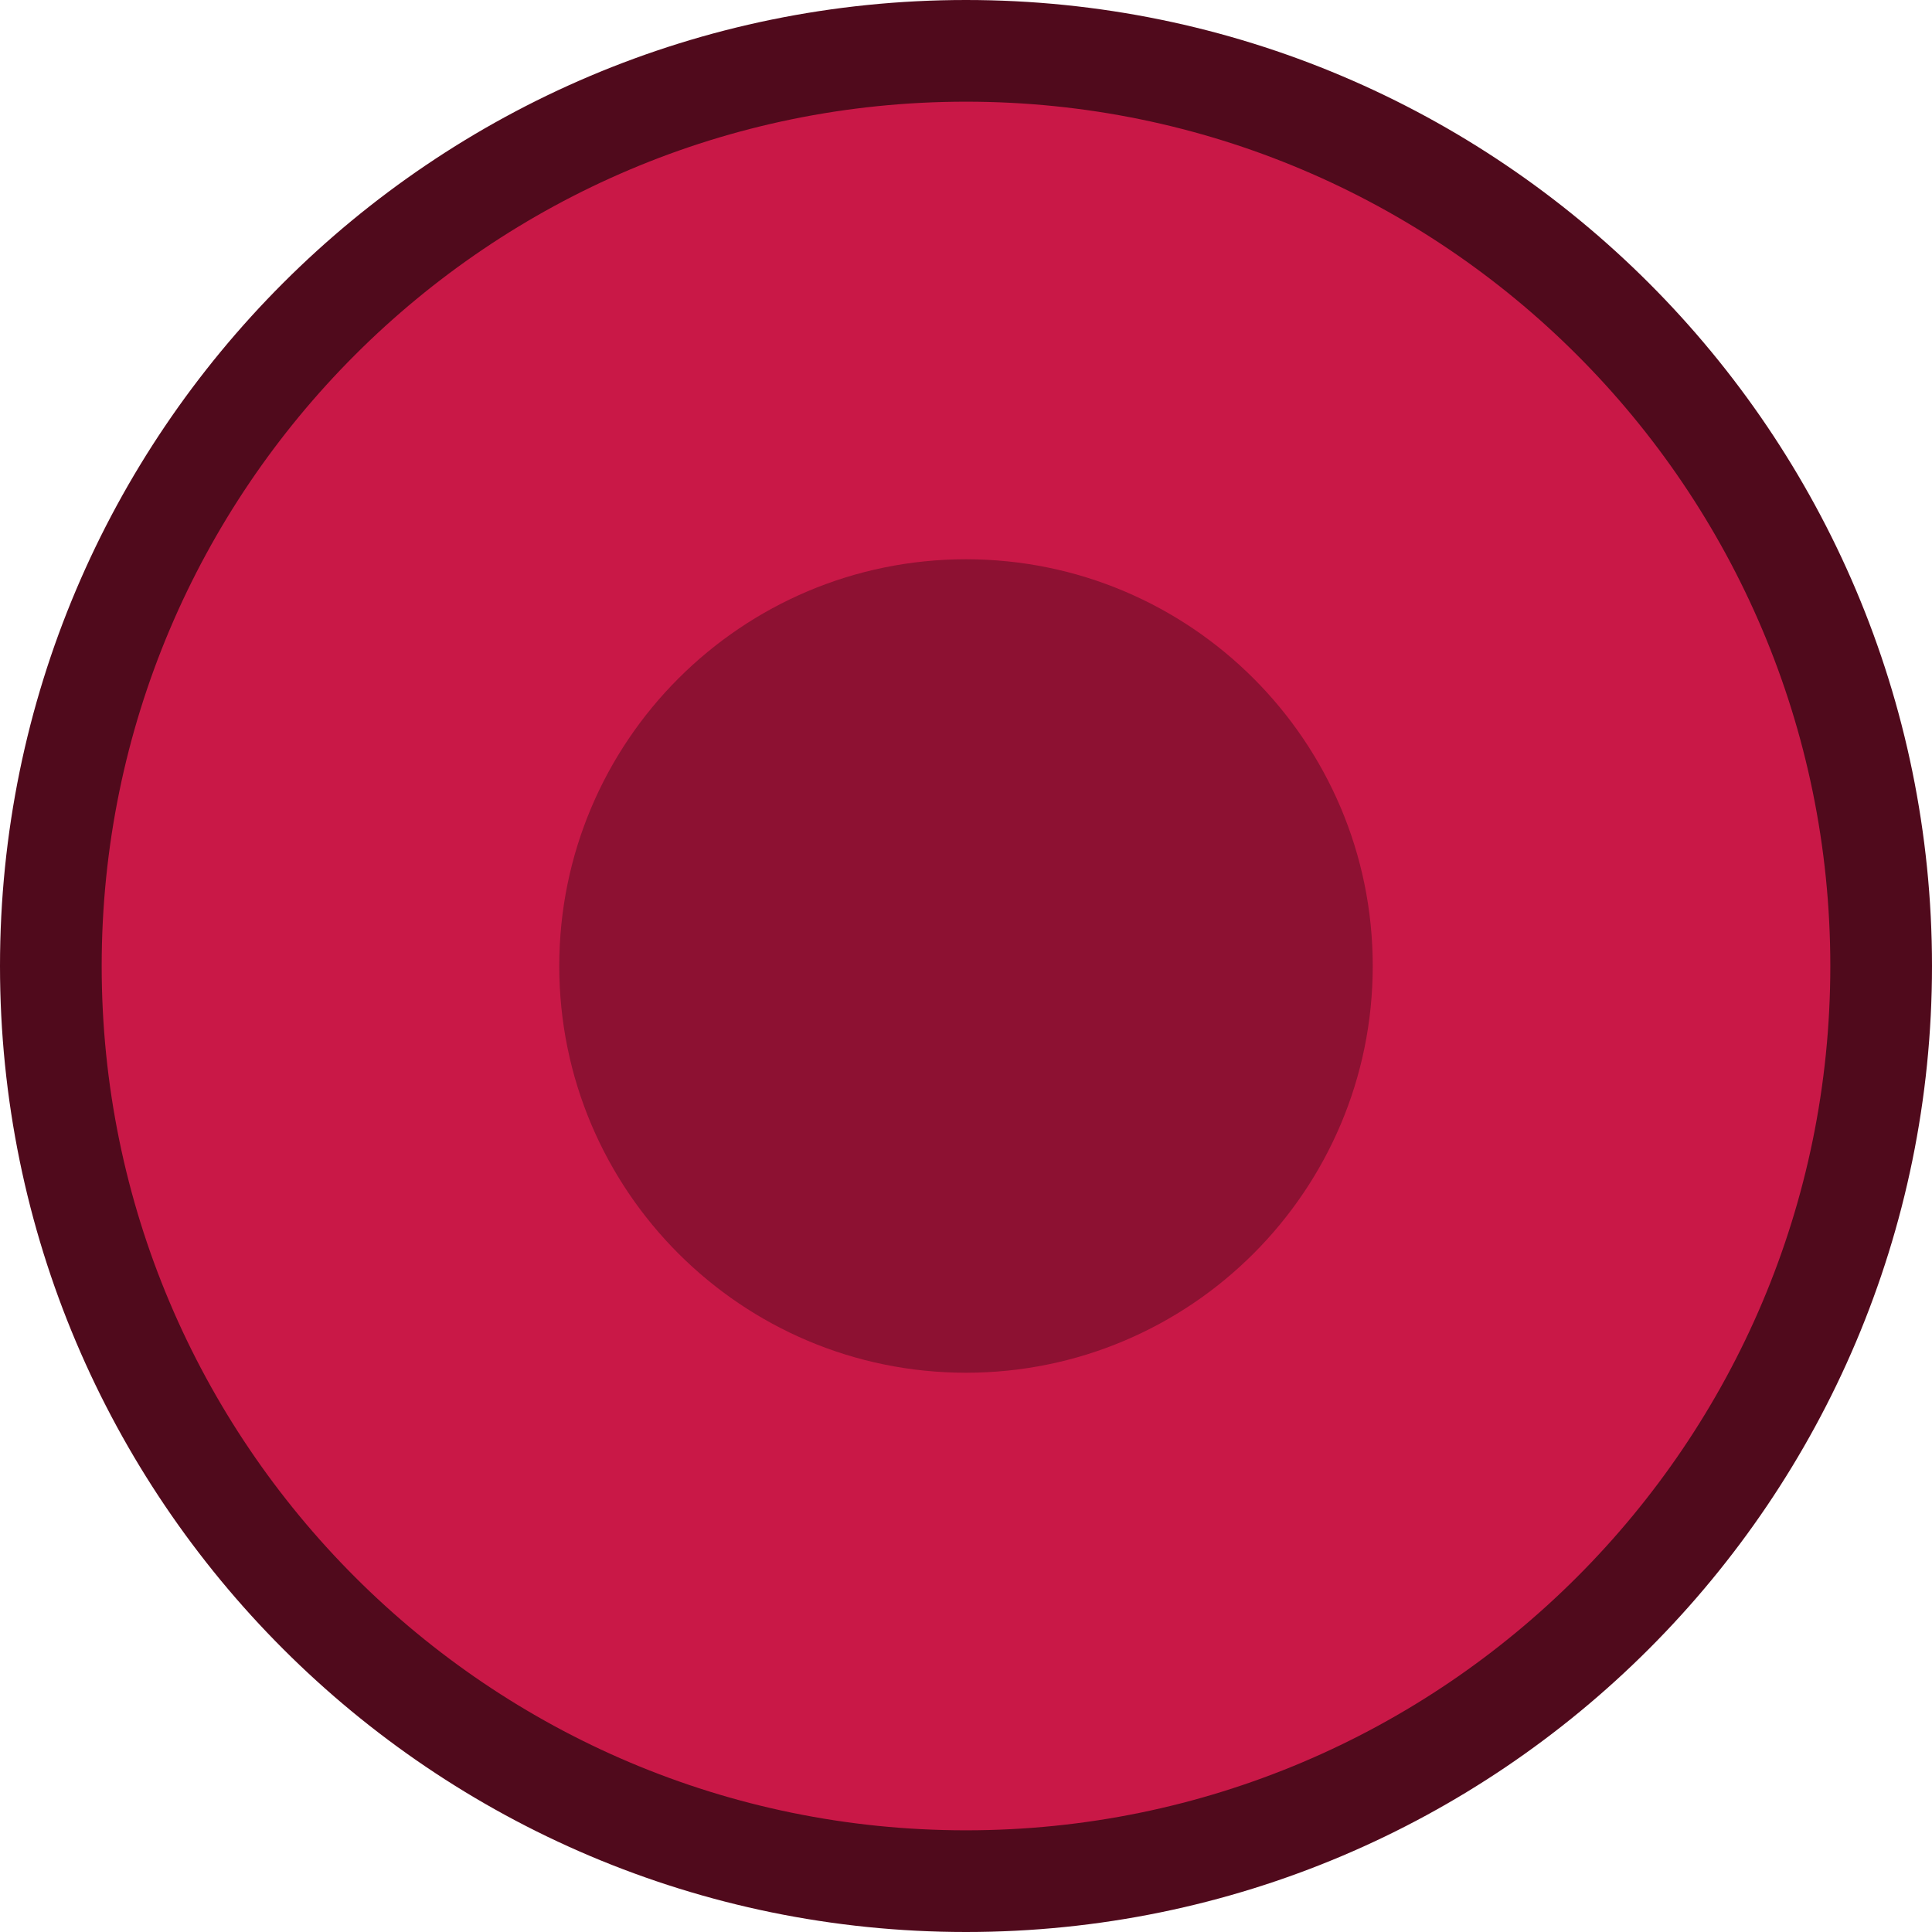
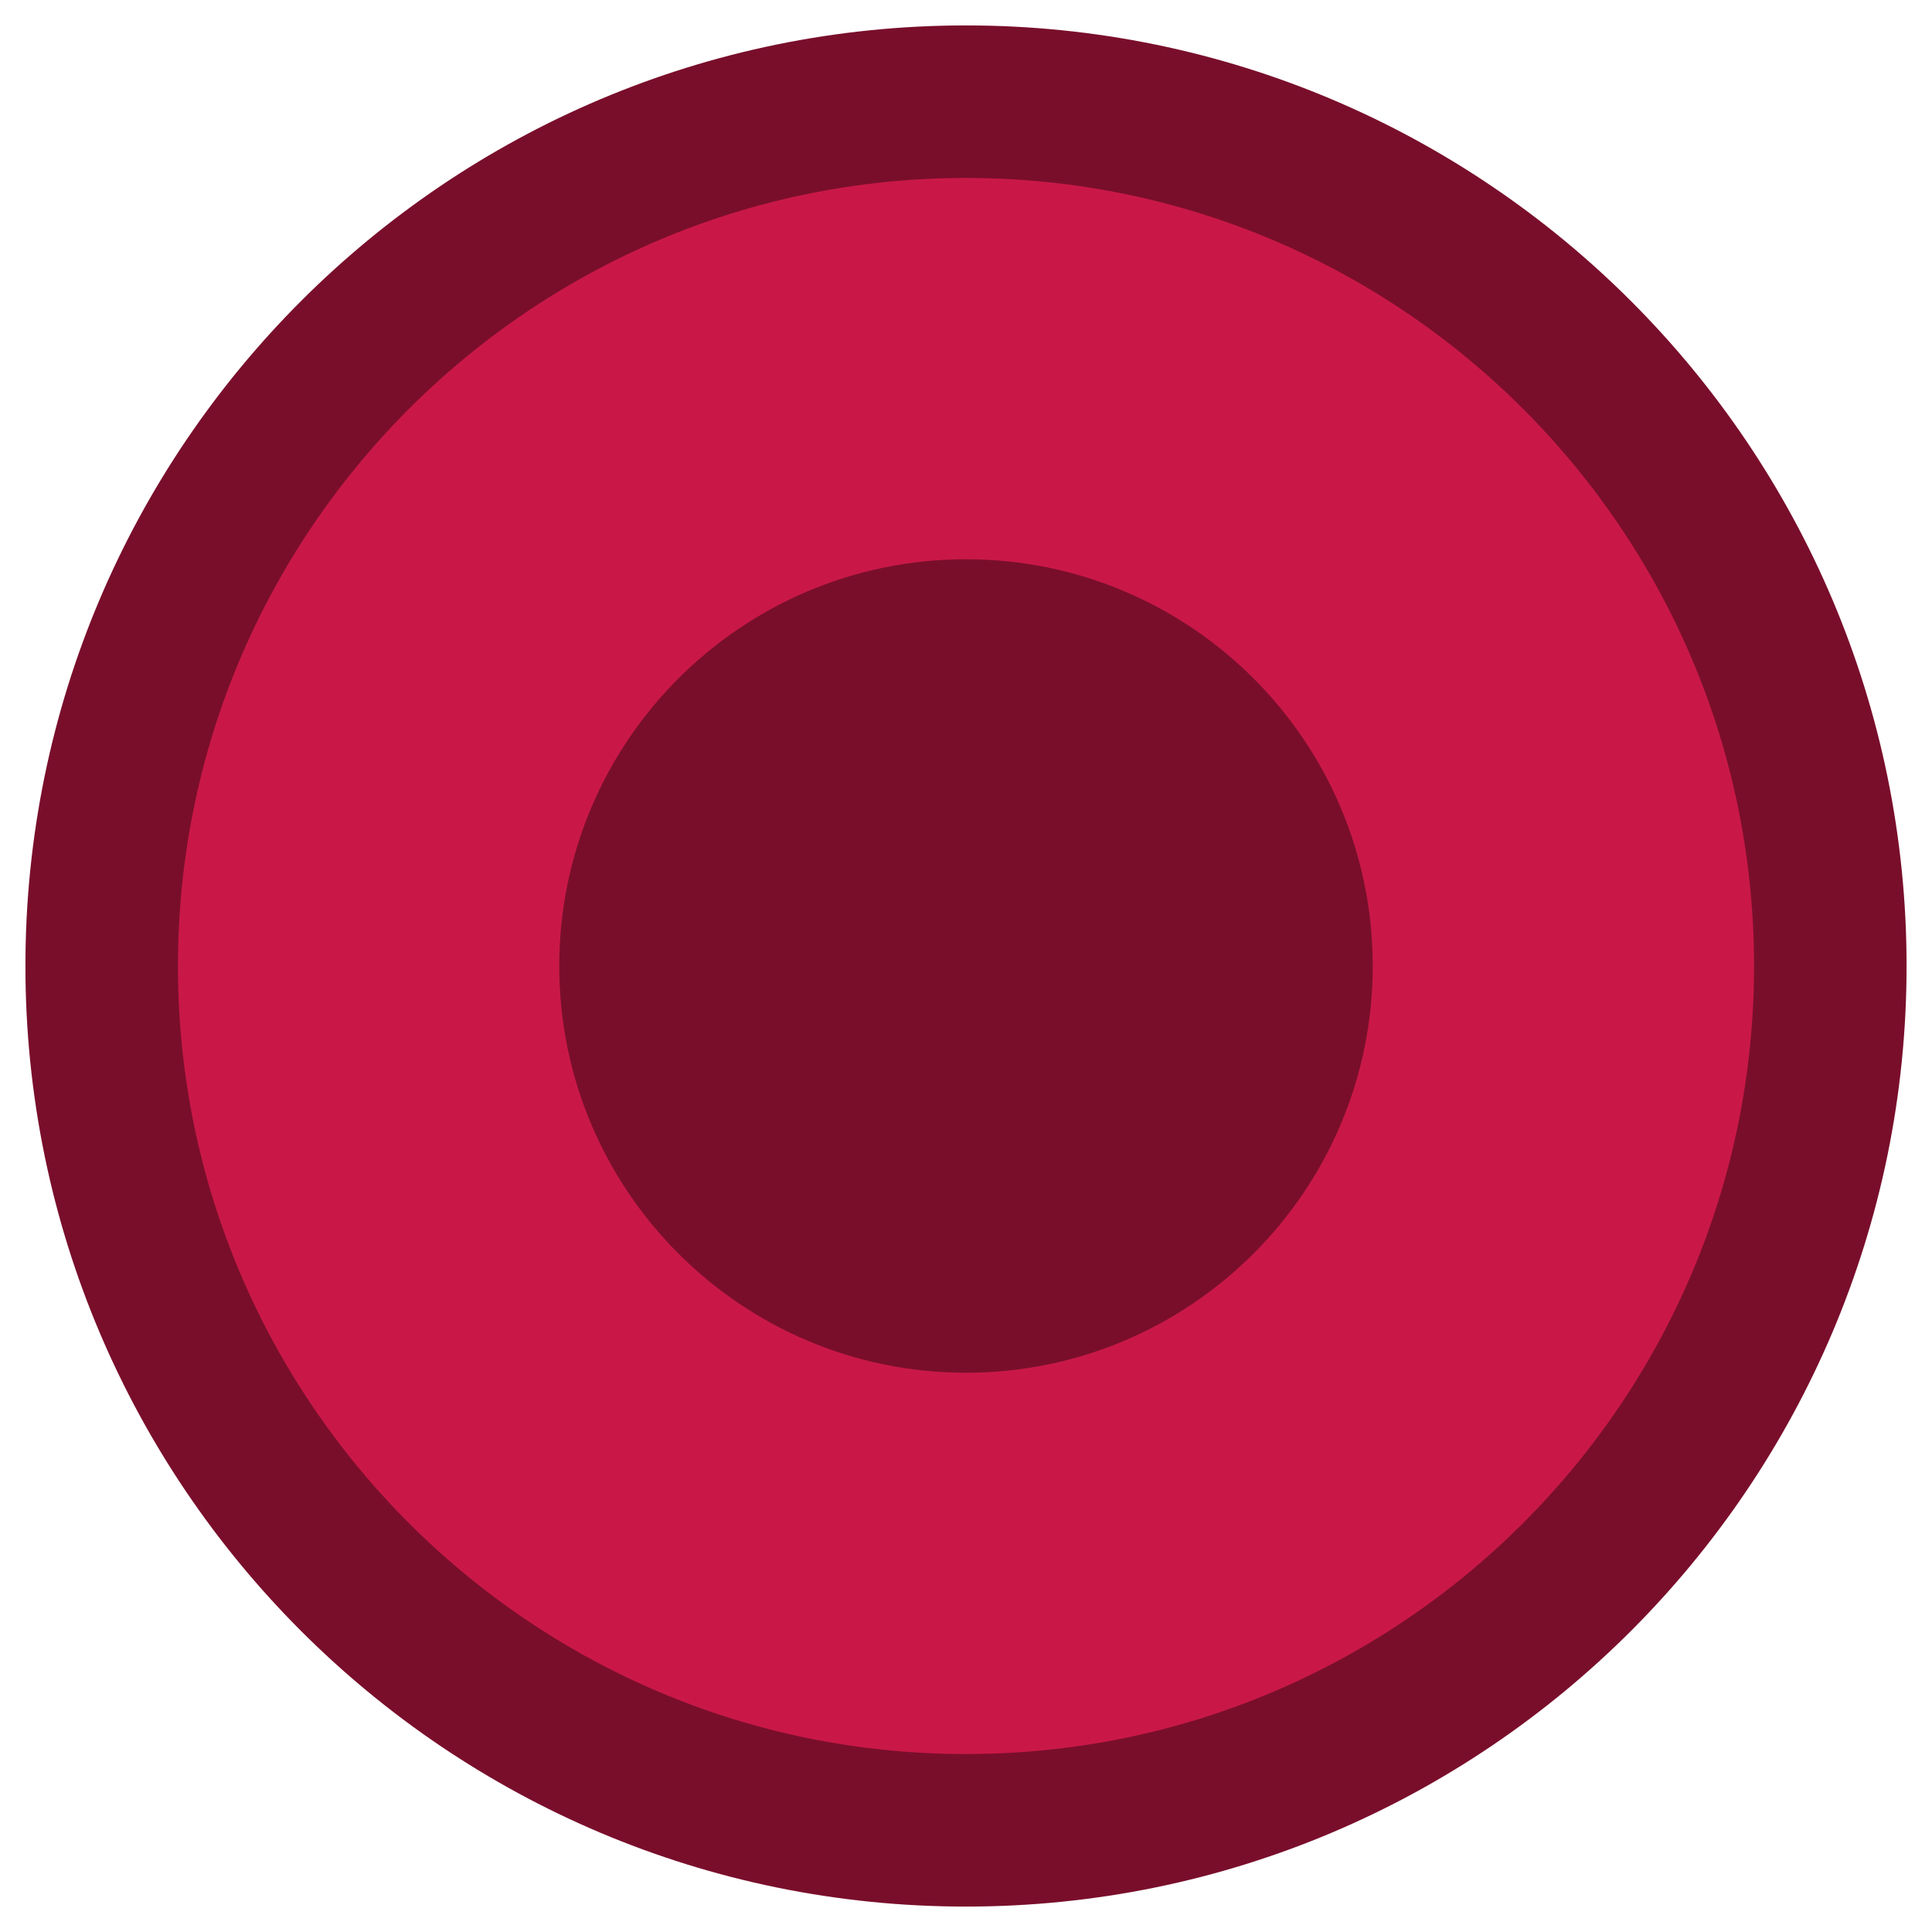
<svg xmlns="http://www.w3.org/2000/svg" style="isolation:isolate" viewBox="0 0 19 19" width="19" height="19">
  <defs>
-     <clipPath id="_clipPath_69nb64f5qLsnZXXCsaHe6EJjiQYNlLci">
+     <clipPath id="_clipPath_cKTtv5UeJ8H4Ggrxo1tLBkByc23bCUH9">
      <rect width="19" height="19" />
    </clipPath>
  </defs>
-   <g clip-path="url(#_clipPath_69nb64f5qLsnZXXCsaHe6EJjiQYNlLci)">
-     <path d=" M 0.5 9.5 C 0.5 4.533 4.533 0.5 9.5 0.5 C 14.467 0.5 18.5 4.533 18.5 9.5 C 18.5 14.467 14.467 18.5 9.5 18.5 C 4.533 18.5 0.5 14.467 0.5 9.5 Z " fill="rgb(201,24,71)" vector-effect="non-scaling-stroke" stroke-width="1" stroke="rgb(80,10,28)" stroke-linejoin="miter" stroke-linecap="square" stroke-miterlimit="3" />
-     <path d=" M 5.5 9.5 C 5.5 7.292 7.292 5.5 9.5 5.5 C 11.708 5.5 13.5 7.292 13.5 9.5 C 13.5 11.708 11.708 13.5 9.5 13.5 C 7.292 13.5 5.5 11.708 5.5 9.5 Z " fill="rgb(141,17,50)" />
+   <g clip-path="url(#_clipPath_cKTtv5UeJ8H4Ggrxo1tLBkByc23bCUH9)">
+     <path d=" M 1 9.5 C 1 4.809 4.809 1 9.5 1 C 14.191 1 18 4.809 18 9.5 C 18 14.191 14.191 18 9.5 18 C 4.809 18 1 14.191 1 9.5 Z " fill="rgb(201,24,71)" vector-effect="non-scaling-stroke" stroke-width="1.5" stroke="rgb(121,14,43)" stroke-linejoin="miter" stroke-linecap="square" stroke-miterlimit="3" />
+     <path d=" M 5.5 9.5 C 5.5 7.292 7.292 5.5 9.5 5.5 C 11.708 5.5 13.5 7.292 13.5 9.5 C 13.5 11.708 11.708 13.5 9.5 13.5 C 7.292 13.5 5.5 11.708 5.5 9.5 Z " fill="rgb(121,14,43)" />
  </g>
</svg>
